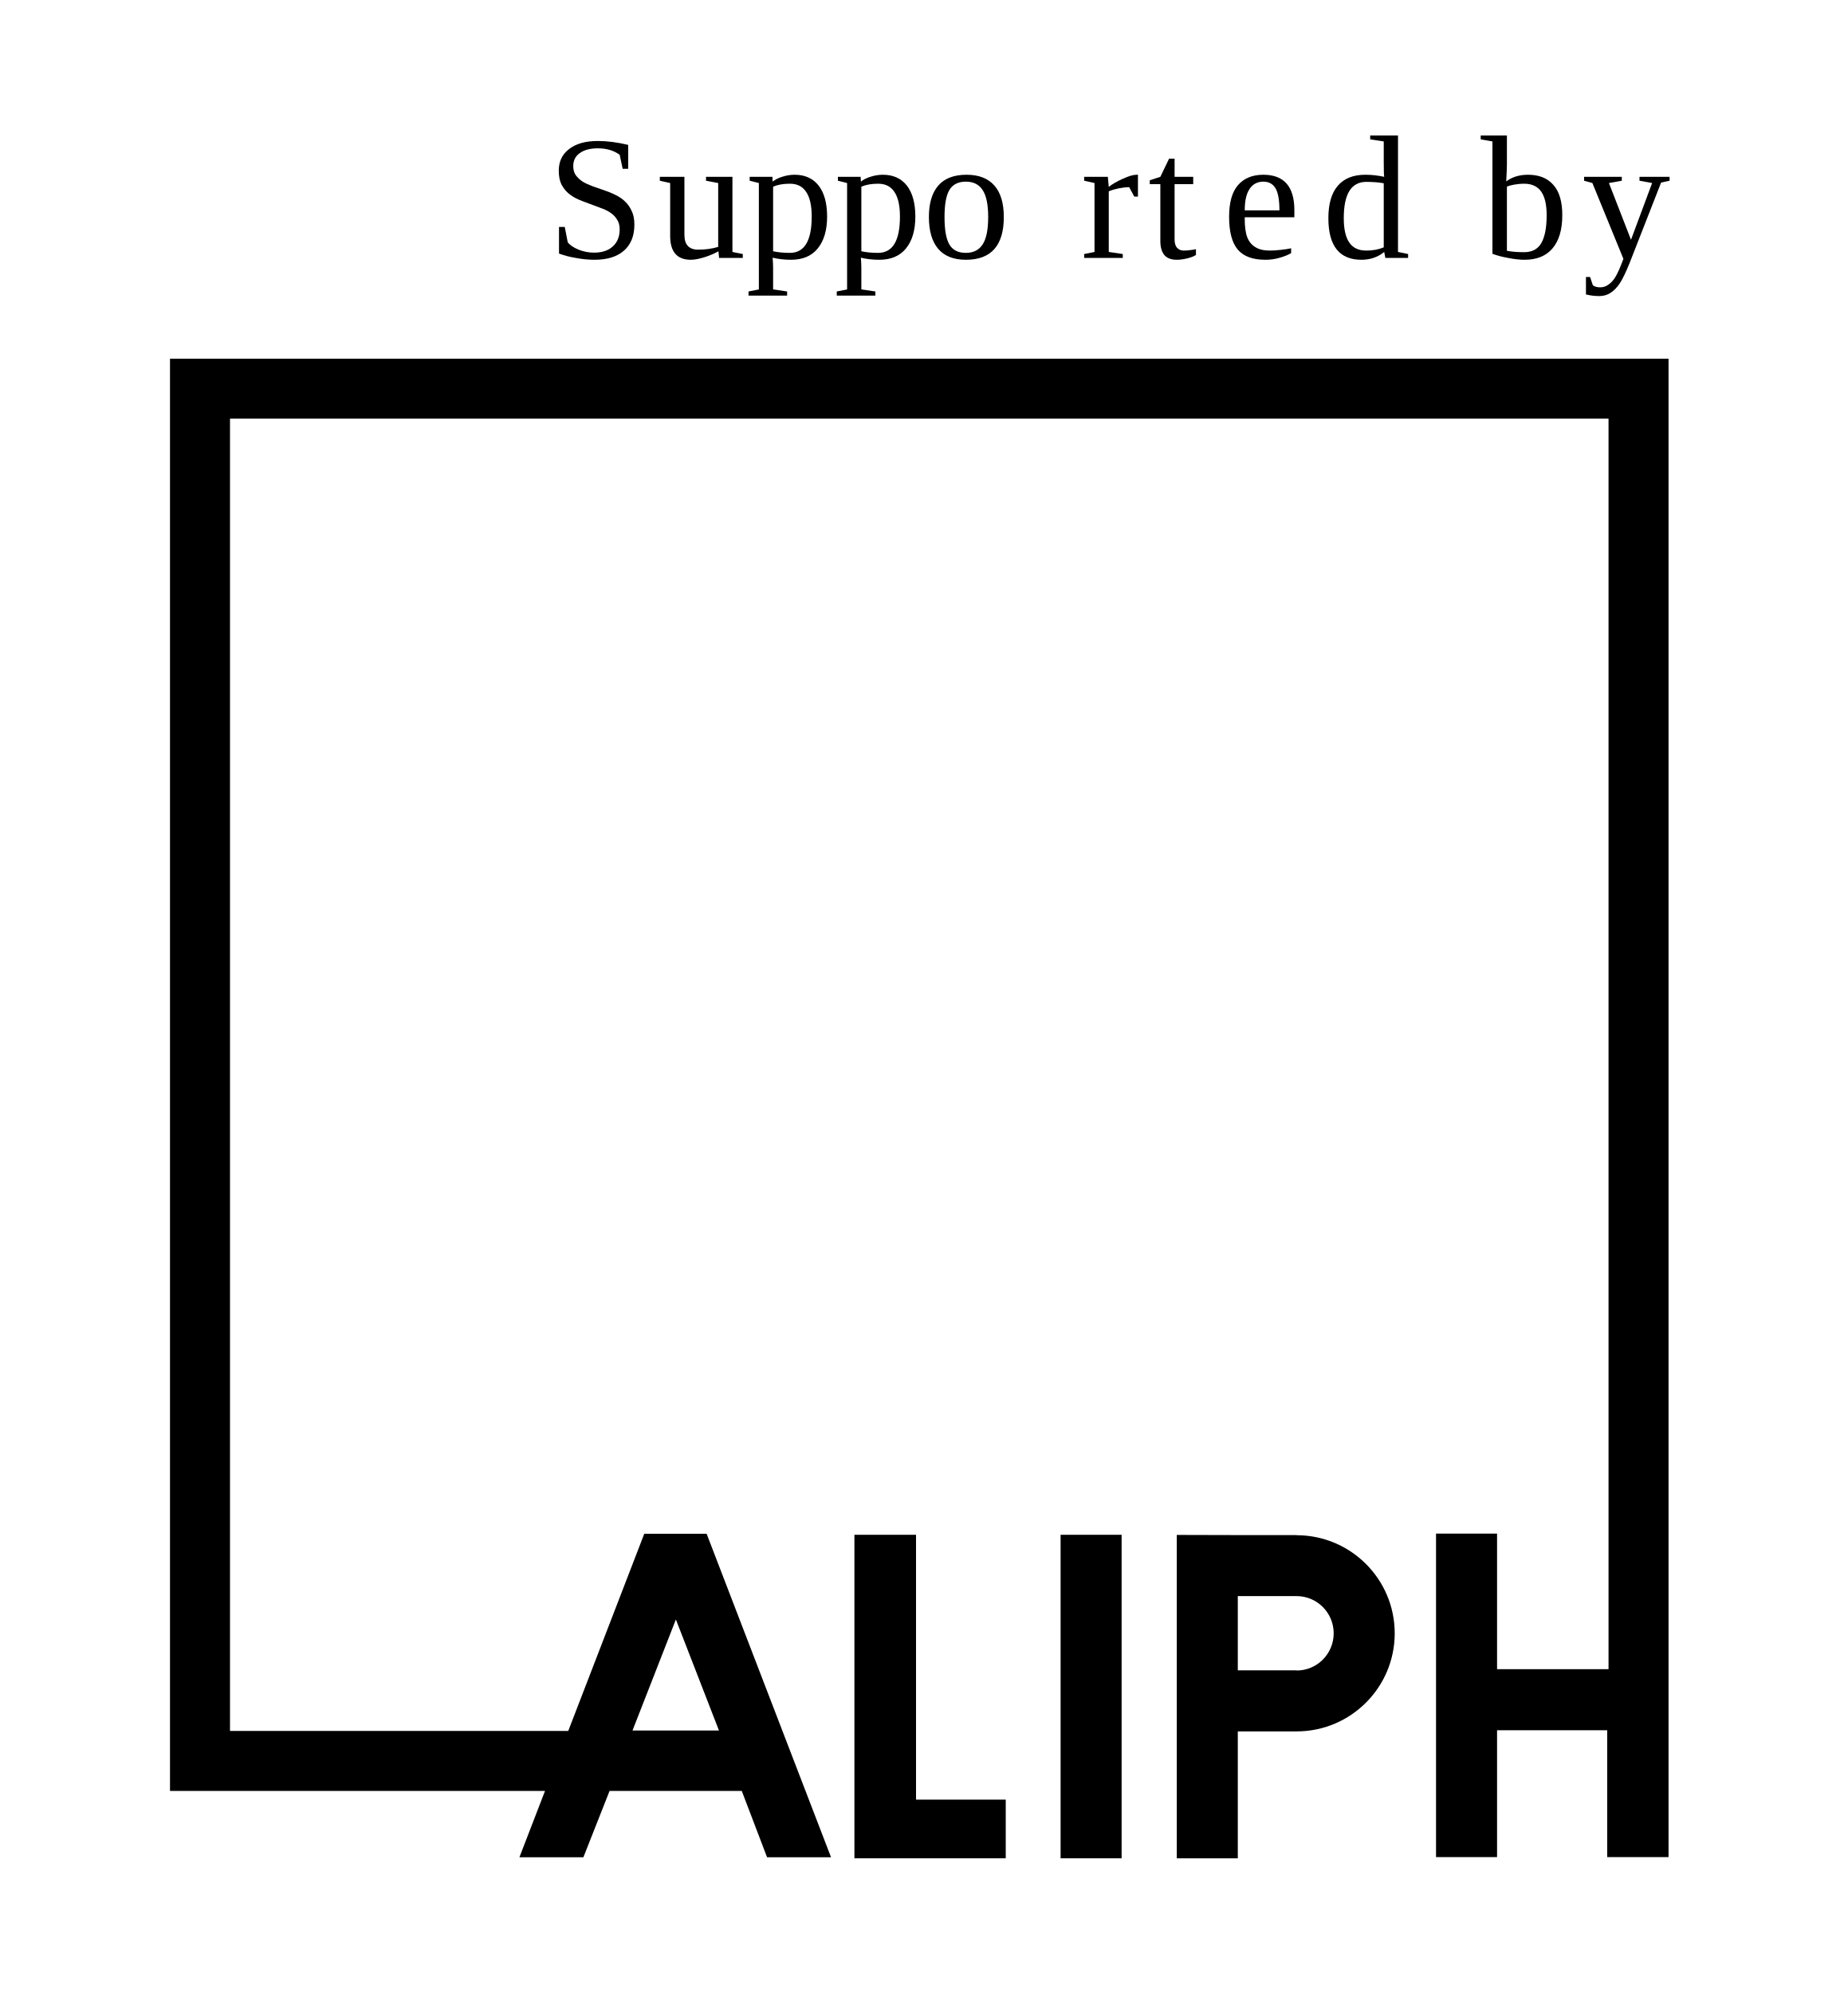
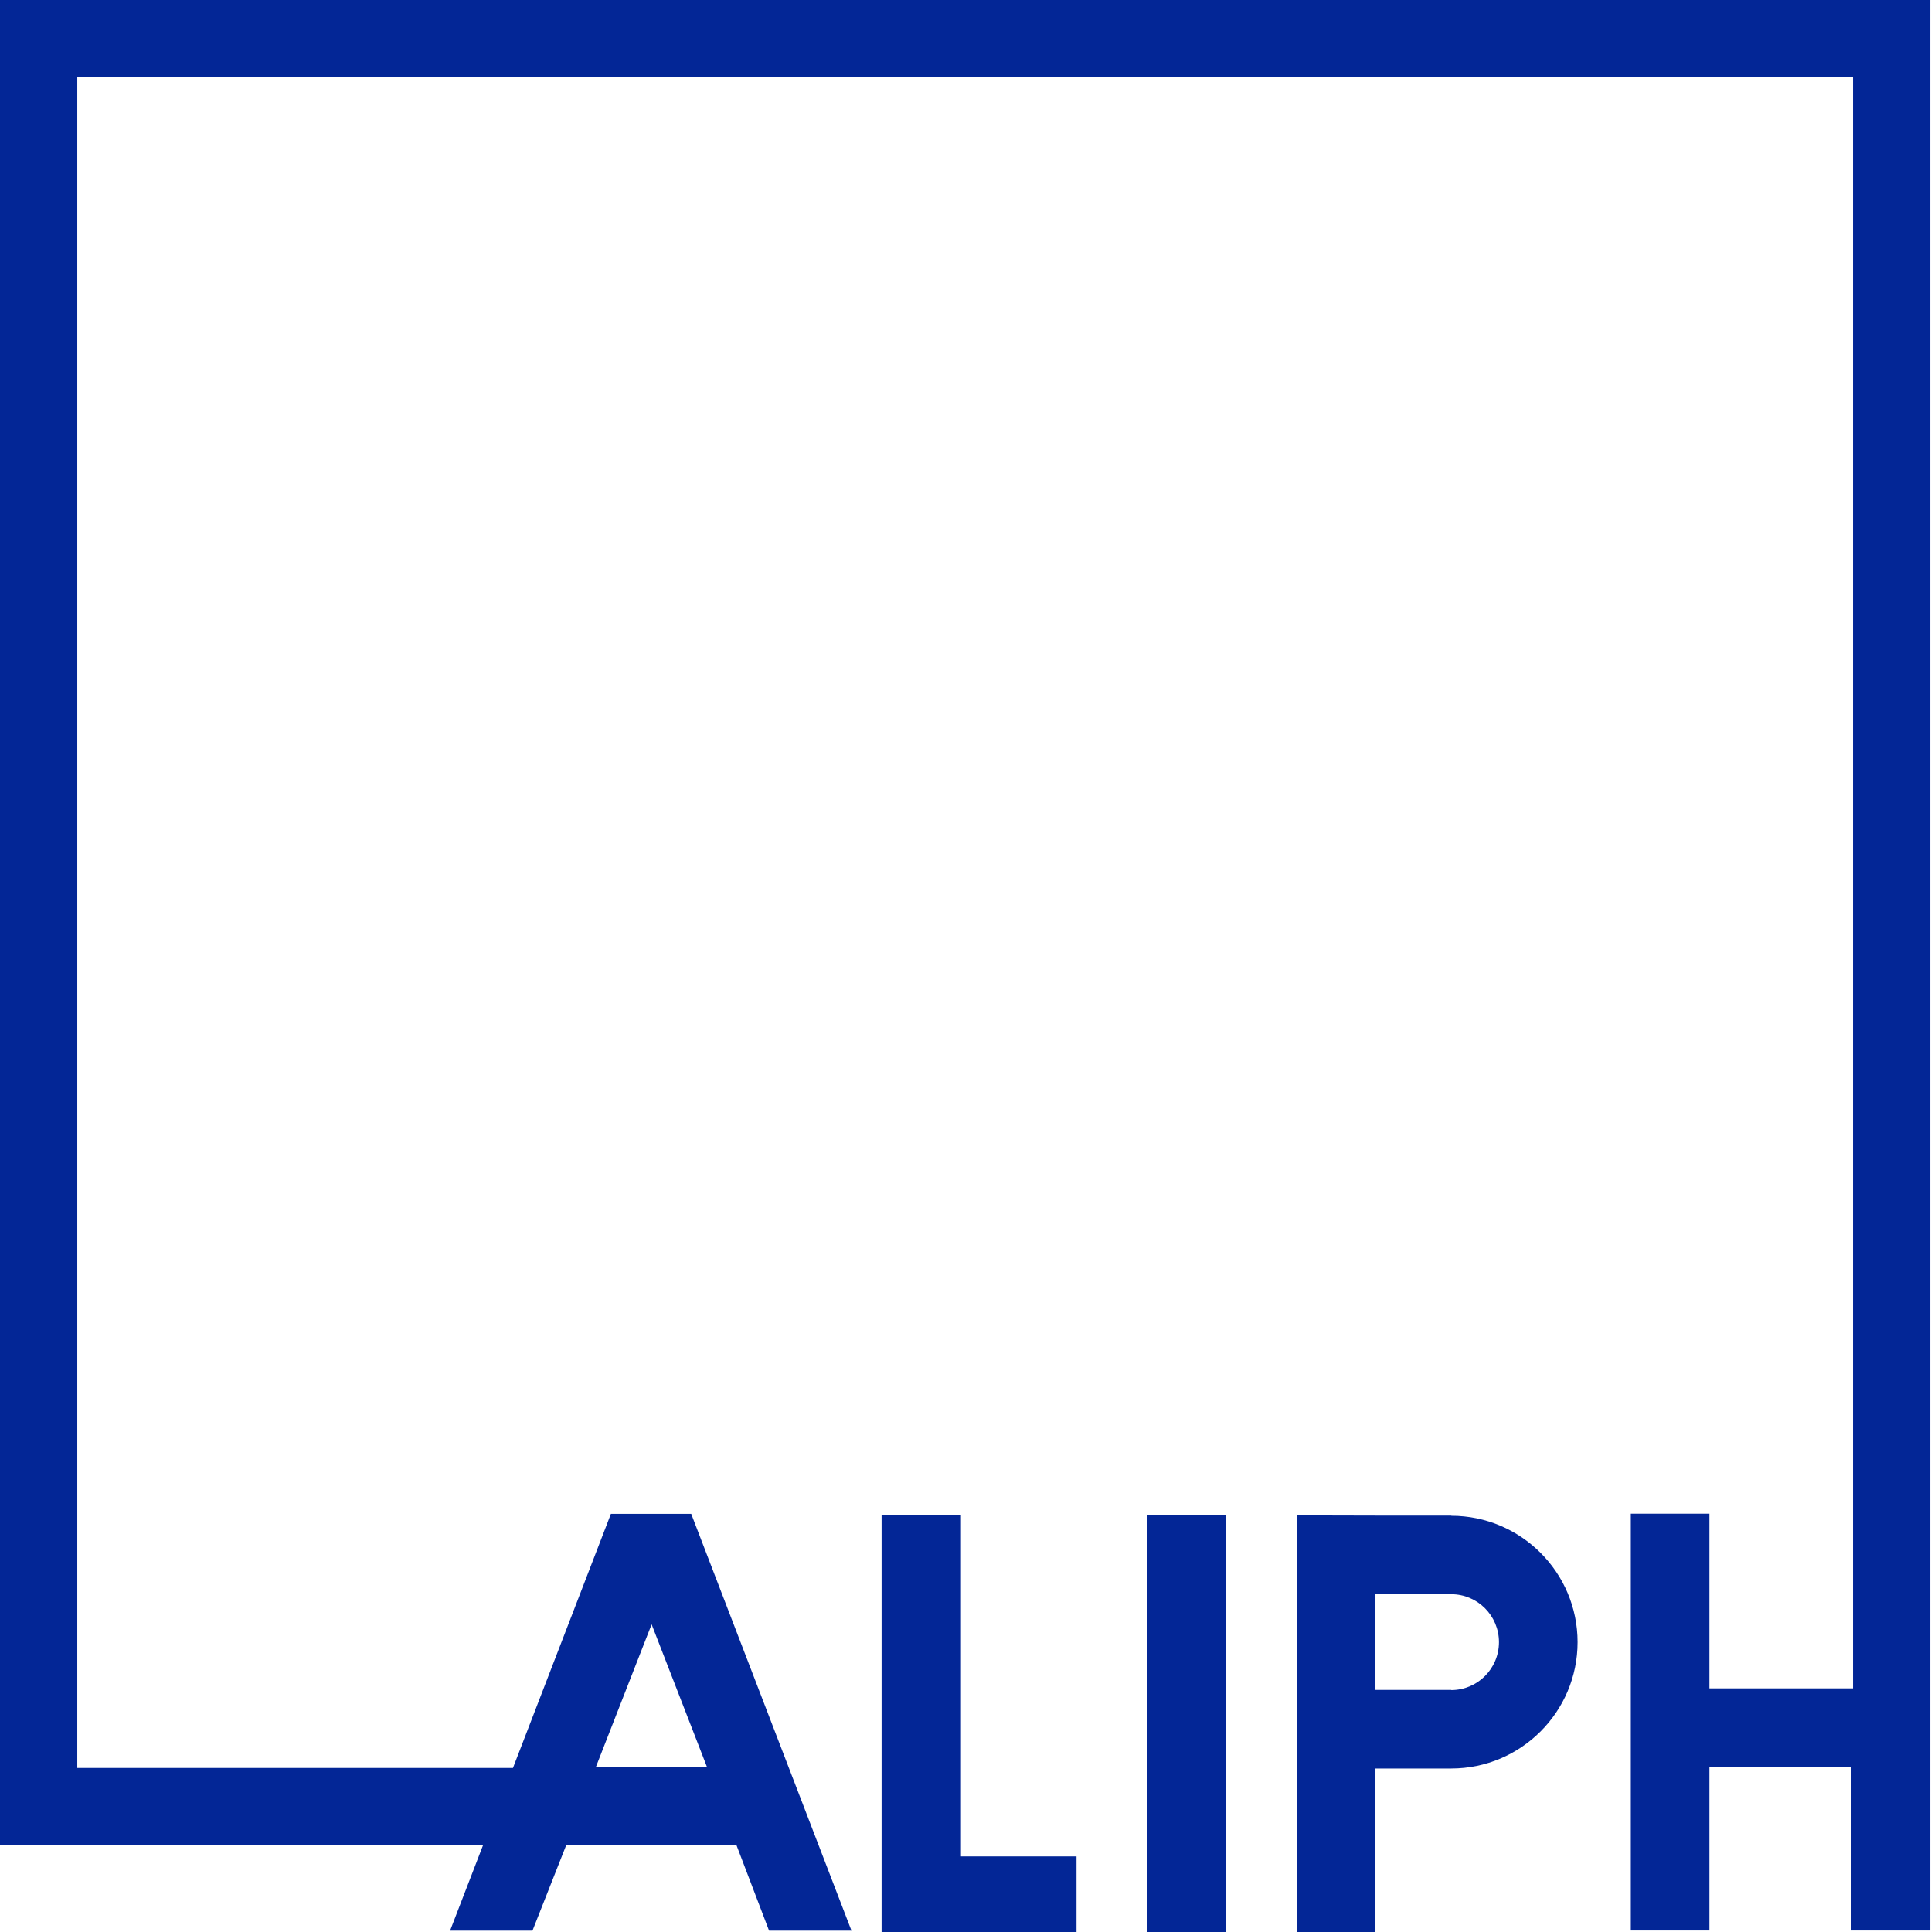
- <svg xmlns="http://www.w3.org/2000/svg" id="Calque_1" data-name="Calque 1" viewBox="0 0 125.65 135.53">
-   <defs>
-     
-   </defs>
-   <g>
-     <polygon class="cls-4" points="58.1 104.37 58.1 126.37 68.39 126.37 68.39 122.38 62.29 122.38 62.29 104.37 58.1 104.37" />
-     <rect class="cls-4" x="72.12" y="104.37" width="4.15" height="22" />
-     <path class="cls-4" d="M88.17,113.59h-4v-5.05h4c1.39,0,2.52,1.13,2.52,2.53s-1.13,2.53-2.52,2.53M88.17,104.39h-4s-4.15-.01-4.15-.01v21.99h4.15v-8.63h4c3.68,0,6.67-2.99,6.67-6.67s-2.99-6.67-6.67-6.67" />
-     <path class="cls-4" d="M45.96,110.13l2.93,7.55h-5.88l2.95-7.55ZM11.56,24.39v97.4h25.5l-1.74,4.51h4.35l1.78-4.51h8.99l1.72,4.51h4.35l-8.46-22h-4.24l-5.17,13.41H15.64V28.47h93.74v85.04h-7.58v-9.22h-4.15v22h4.15v-8.63h7.49v8.63h4.17V24.39H11.56Z" />
+ <svg xmlns="http://www.w3.org/2000/svg" viewBox="11.56 24.39 101.9 101.98">
+   <g fill="#032696">
+     <path class="cls-4" d="M58.1 104.37v22h10.29v-3.99h-6.1v-18.01zm14.02 0h4.15v22h-4.15zm16.05 9.22h-4v-5.05h4c1.39 0 2.52 1.13 2.52 2.53s-1.13 2.53-2.52 2.53m0-9.21h-4l-4.15-.01v21.99h4.15v-8.63h4c3.68 0 6.67-2.99 6.67-6.67s-2.99-6.67-6.67-6.67" />
+     <path class="cls-4" d="m45.96 110.13 2.93 7.55h-5.88zm-34.4-85.74v97.4h25.5l-1.74 4.51h4.35l1.78-4.51h8.99l1.72 4.51h4.35l-8.46-22h-4.24l-5.17 13.41h-23V28.47h93.74v85.04h-7.58v-9.22h-4.15v22h4.15v-8.63h7.49v8.63h4.17V24.39z" />
  </g>
-   <text class="cls-3" transform="translate(37.2 17.54)">
-     <tspan class="cls-6" x="0" y="0">S</tspan>
-     <tspan class="cls-9" x="7.51" y="0">uppo</tspan>
-     <tspan class="cls-5" x="36.29" y="0">r</tspan>
-     <tspan class="cls-8" x="40.86" y="0">t</tspan>
-     <tspan class="cls-6" x="45.91" y="0">e</tspan>
-     <tspan class="cls-9" x="52.69" y="0">d </tspan>
-     <tspan class="cls-1" x="63.49" y="0">b</tspan>
-     <tspan class="cls-2" x="70.38" y="0">y</tspan>
-     <tspan class="cls-7" x="76.44" y="0" xml:space="preserve">  </tspan>
-   </text>
</svg>
